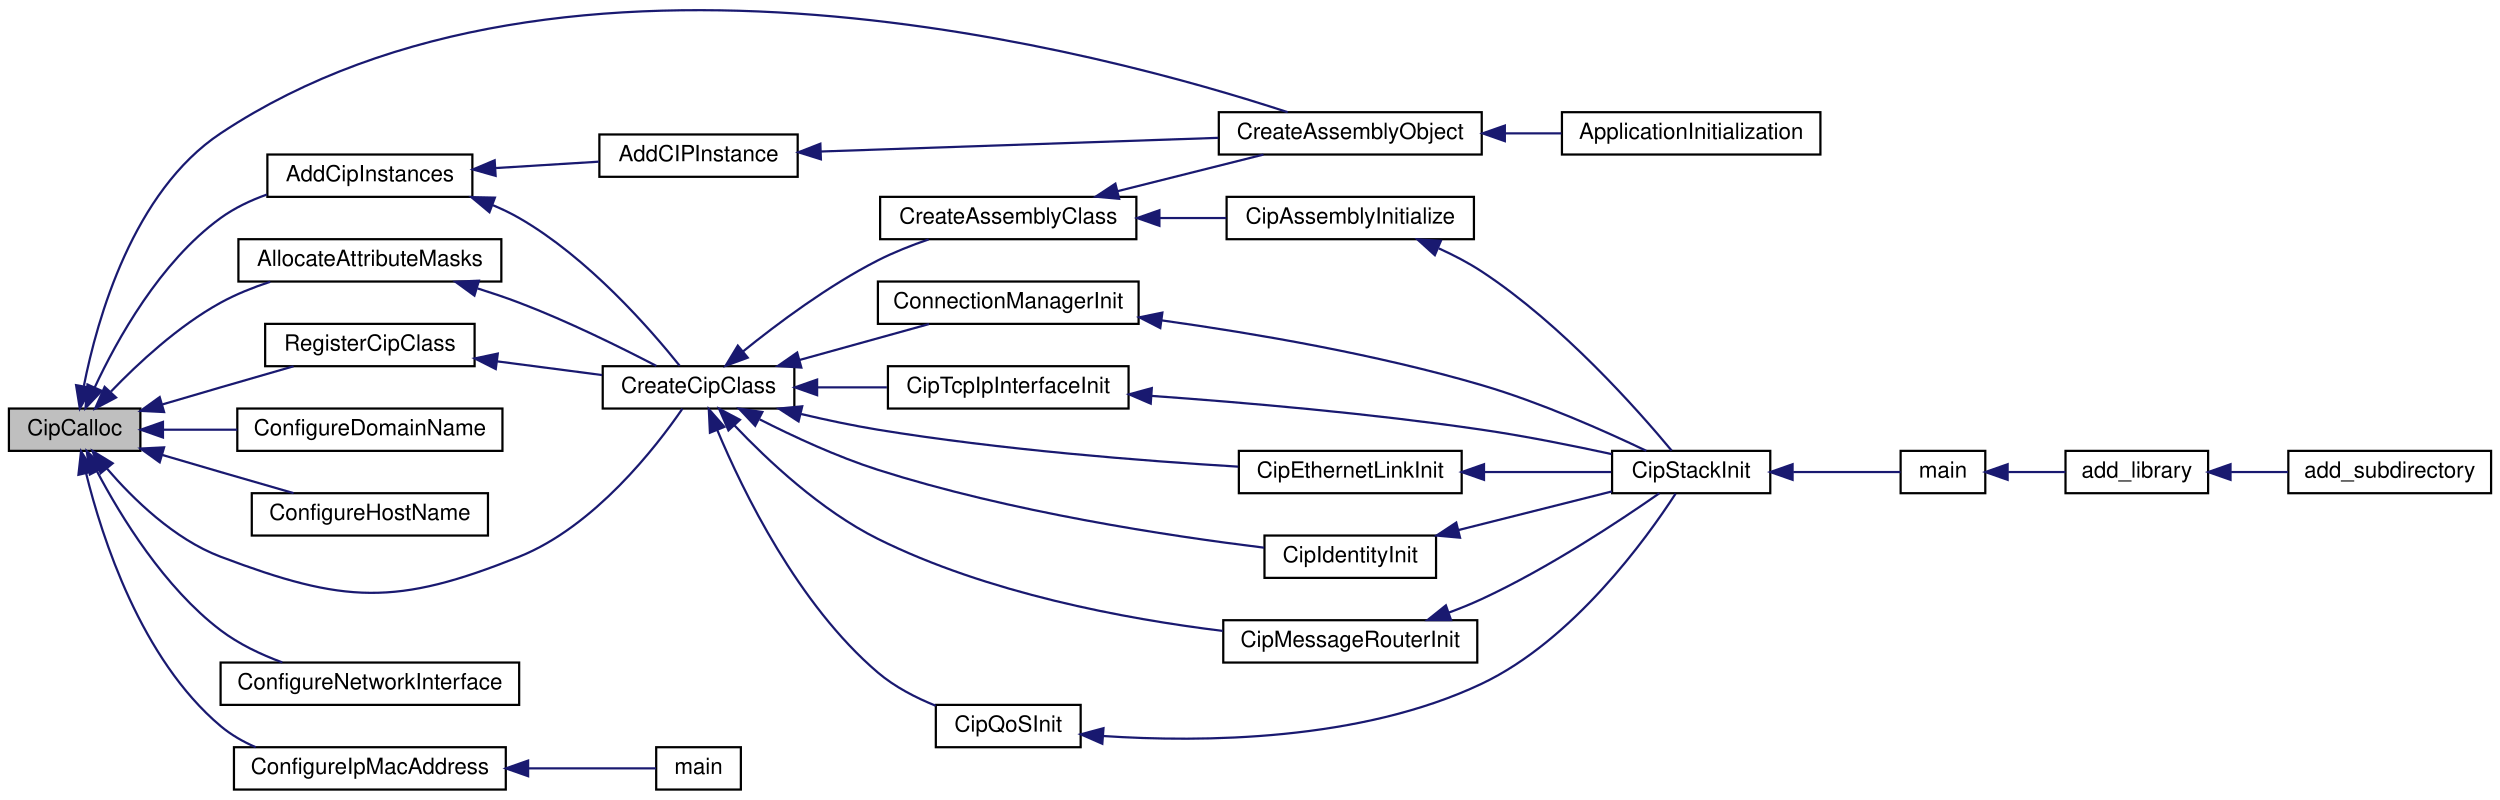
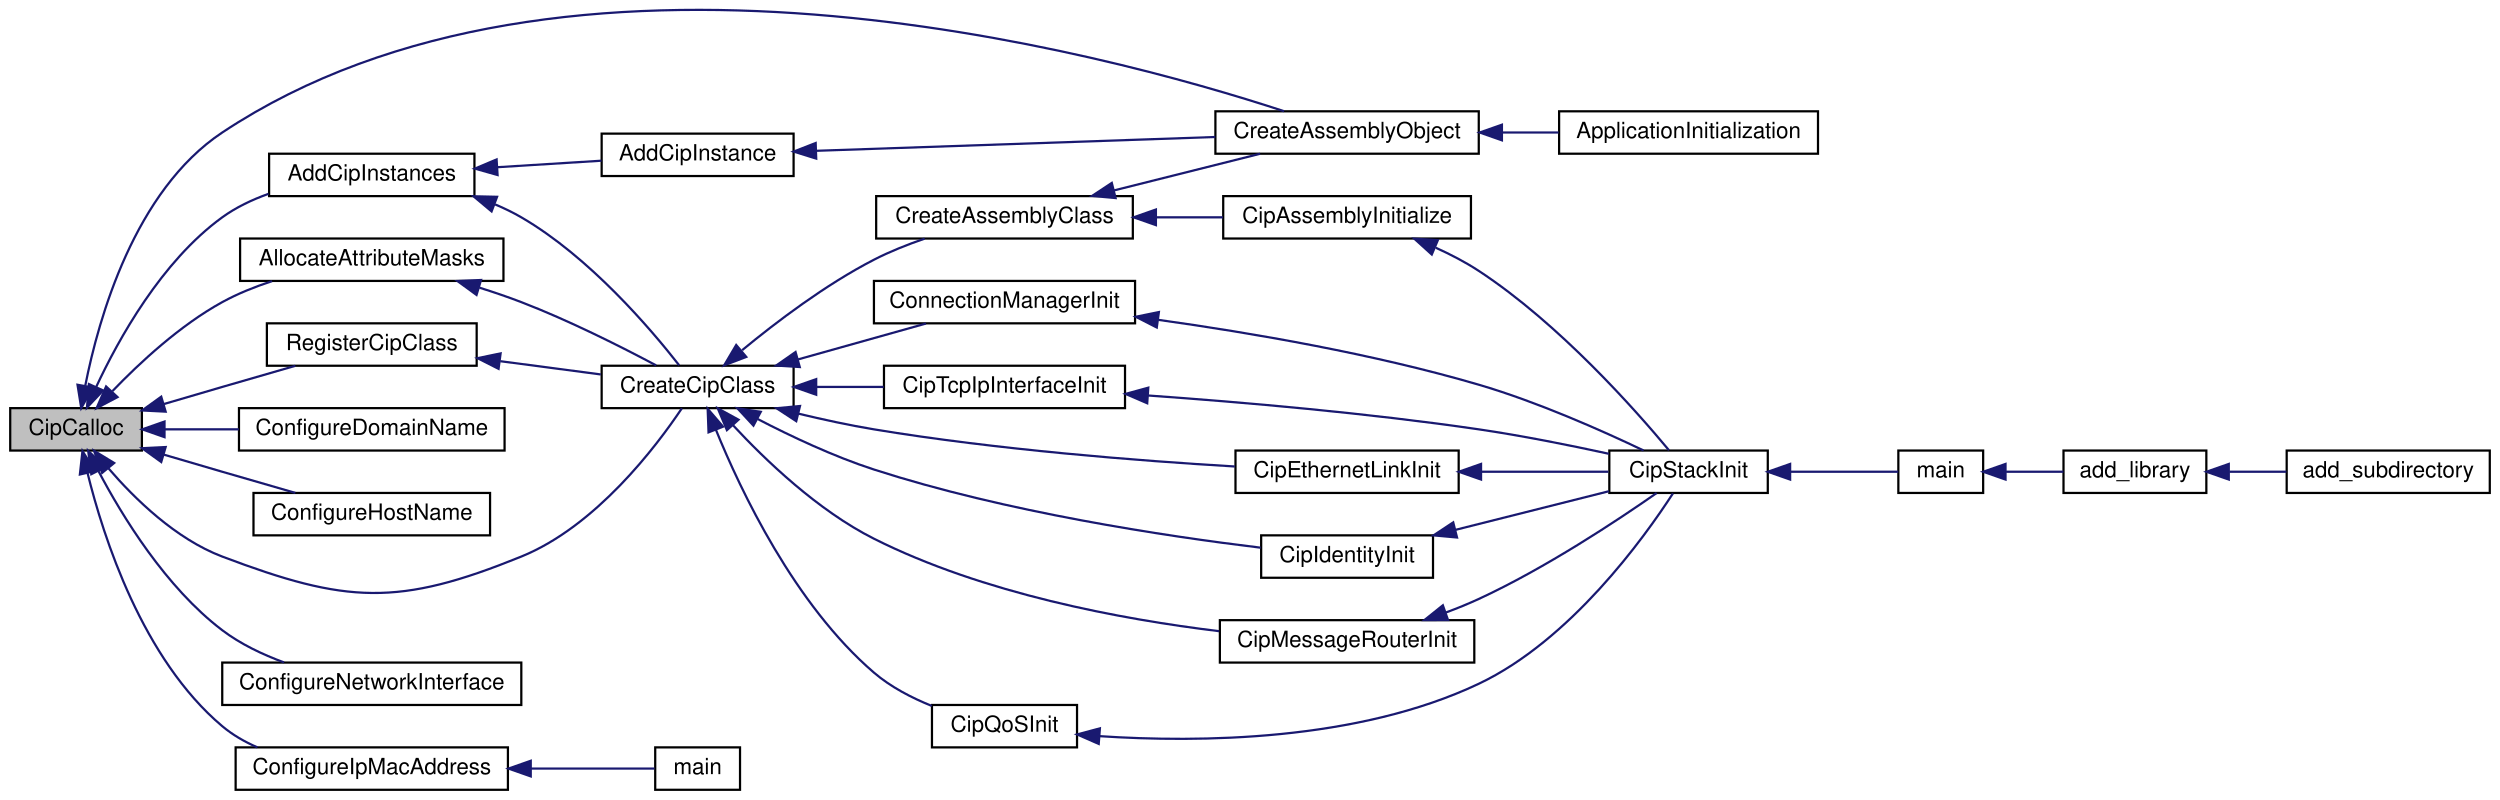
- <svg xmlns="http://www.w3.org/2000/svg" xmlns:xlink="http://www.w3.org/1999/xlink" width="1122pt" height="359pt" viewBox="0.00 0.00 1122.00 358.70">
-   <g id="graph0" class="graph" transform="scale(1 1) rotate(0) translate(4 354.701)">
+ <svg xmlns="http://www.w3.org/2000/svg" xmlns:xlink="http://www.w3.org/1999/xlink" width="1119pt" height="358pt" viewBox="0.00 0.00 1119.00 358.37">
+   <g id="graph0" class="graph" transform="scale(1 1) rotate(0) translate(4 354.373)">
    <g id="node1" class="node">
      <polygon fill="#bfbfbf" stroke="black" points="0,-152.5 0,-171.5 59,-171.5 59,-152.5 0,-152.5" />
      <text text-anchor="middle" x="29.5" y="-159.5" font-family="Helvetica,sans-Serif" font-size="10.00">CipCalloc</text>
    </g>
    <g id="node2" class="node">
      <g id="a_node2">
        <a xlink:href="../../d2/dc9/group__CIP__API.html#ga39dafca98f844a12511af11b1273d0a8" target="_top" xlink:title="Add a number of CIP instances to a given CIP class. ">
          <polygon fill="none" stroke="black" points="116,-266.5 116,-285.5 208,-285.5 208,-266.5 116,-266.5" />
          <text text-anchor="middle" x="162" y="-273.5" font-family="Helvetica,sans-Serif" font-size="10.00">AddCipInstances</text>
        </a>
      </g>
    </g>
    <g id="edge1" class="edge">
      <path fill="none" stroke="midnightblue" d="M38.452,-180.86C48.503,-202.431 67.831,-237.302 95,-257 101.178,-261.479 108.392,-264.906 115.738,-267.528" />
      <polygon fill="midnightblue" stroke="midnightblue" points="41.648,-179.433 34.38,-171.725 35.255,-182.283 41.648,-179.433" />
    </g>
    <g id="node4" class="node">
      <g id="a_node4">
        <a xlink:href="../../d2/dc9/group__CIP__API.html#gae61b613fed863d30428e78b2311bf593" target="_top" xlink:title="Create an instance of an assembly object. ">
-           <polygon fill="none" stroke="black" points="543,-285.5 543,-304.5 661,-304.5 661,-285.5 543,-285.5" />
-           <text text-anchor="middle" x="602" y="-292.5" font-family="Helvetica,sans-Serif" font-size="10.00">CreateAssemblyObject</text>
+           <polygon fill="none" stroke="black" points="540,-285.5 540,-304.5 658,-304.5 658,-285.5 540,-285.5" />
+           <text text-anchor="middle" x="599" y="-292.5" font-family="Helvetica,sans-Serif" font-size="10.00">CreateAssemblyObject</text>
        </a>
      </g>
    </g>
    <g id="edge32" class="edge">
-       <path fill="none" stroke="midnightblue" d="M33.645,-181.668C39.63,-211.881 55.757,-268.947 95,-295 249.425,-397.52 493.034,-331.042 573.907,-304.503" />
+       <path fill="none" stroke="midnightblue" d="M33.645,-181.668C39.63,-211.881 55.757,-268.947 95,-295 248.328,-396.791 490.101,-330.985 570.781,-304.541" />
      <polygon fill="midnightblue" stroke="midnightblue" points="37.035,-180.746 31.82,-171.523 30.146,-181.985 37.035,-180.746" />
    </g>
    <g id="node6" class="node">
      <g id="a_node6">
-         <a xlink:href="../../d2/d3d/cipcommon_8c.html#a3dfa07bc40e59ba348d713272d1cbfdb" target="_top" xlink:title="CreateCipClass">
-           <polygon fill="none" stroke="black" points="266.5,-171.5 266.5,-190.5 352.5,-190.5 352.5,-171.5 266.5,-171.5" />
-           <text text-anchor="middle" x="309.5" y="-178.5" font-family="Helvetica,sans-Serif" font-size="10.00">CreateCipClass</text>
+         <a xlink:href="../../d2/d3d/cipcommon_8c.html#addfffa8f875b4f5c22c1257884d2aaba" target="_top" xlink:title="CreateCipClass">
+           <polygon fill="none" stroke="black" points="265,-171.5 265,-190.5 351,-190.5 351,-171.5 265,-171.5" />
+           <text text-anchor="middle" x="308" y="-178.5" font-family="Helvetica,sans-Serif" font-size="10.00">CreateCipClass</text>
        </a>
      </g>
    </g>
    <g id="edge33" class="edge">
-       <path fill="none" stroke="midnightblue" d="M43.956,-144.599C55.727,-130.914 74.167,-112.886 95,-105 150.698,-83.916 173.725,-82.83 229,-105 262.849,-118.576 290.443,-154.2 302.273,-171.415" />
+       <path fill="none" stroke="midnightblue" d="M43.956,-144.599C55.727,-130.914 74.167,-112.886 95,-105 150.698,-83.916 173.831,-82.567 229,-105 262.452,-118.603 289.407,-154.213 300.938,-171.42" />
      <polygon fill="midnightblue" stroke="midnightblue" points="41.168,-142.48 37.527,-152.43 46.578,-146.922 41.168,-142.48" />
    </g>
    <g id="node19" class="node">
      <g id="a_node19">
        <a xlink:href="../../d2/dc9/group__CIP__API.html#ga5ec1d2c432792c39f93c170943964302" target="_top" xlink:title="Allocates Attribute bitmasks. ">
          <polygon fill="none" stroke="black" points="103,-228.5 103,-247.5 221,-247.5 221,-228.5 103,-228.5" />
          <text text-anchor="middle" x="162" y="-235.5" font-family="Helvetica,sans-Serif" font-size="10.00">AllocateAttributeMasks</text>
        </a>
      </g>
    </g>
    <g id="edge25" class="edge">
      <path fill="none" stroke="midnightblue" d="M45.807,-179.139C57.992,-191.817 76.087,-208.618 95,-219 101.899,-222.787 109.627,-225.884 117.299,-228.395" />
      <polygon fill="midnightblue" stroke="midnightblue" points="48.081,-176.445 38.705,-171.512 42.959,-181.216 48.081,-176.445" />
    </g>
    <g id="node20" class="node">
      <g id="a_node20">
        <a xlink:href="../../d2/dc9/group__CIP__API.html#ga1cdce3825851b4508fb48bcdf39d3e79" target="_top" xlink:title="Configure the domain name of the device. ">
          <polygon fill="none" stroke="black" points="102.5,-152.5 102.5,-171.5 221.5,-171.5 221.5,-152.5 102.5,-152.5" />
          <text text-anchor="middle" x="162" y="-159.5" font-family="Helvetica,sans-Serif" font-size="10.00">ConfigureDomainName</text>
        </a>
      </g>
    </g>
    <g id="edge27" class="edge">
      <path fill="none" stroke="midnightblue" d="M69.172,-162C79.621,-162 91.167,-162 102.444,-162" />
      <polygon fill="midnightblue" stroke="midnightblue" points="69.139,-158.5 59.139,-162 69.139,-165.5 69.139,-158.5" />
    </g>
    <g id="node21" class="node">
      <g id="a_node21">
        <a xlink:href="../../d2/dc9/group__CIP__API.html#ga46852b377c335201a4069b71946af6d2" target="_top" xlink:title="Configure the host name of the device. ">
          <polygon fill="none" stroke="black" points="109,-114.5 109,-133.5 215,-133.5 215,-114.5 109,-114.5" />
          <text text-anchor="middle" x="162" y="-121.5" font-family="Helvetica,sans-Serif" font-size="10.00">ConfigureHostName</text>
        </a>
      </g>
    </g>
    <g id="edge28" class="edge">
      <path fill="none" stroke="midnightblue" d="M68.869,-150.655C77.465,-148.126 86.541,-145.463 95,-143 105.647,-139.899 117.268,-136.544 127.751,-133.528" />
      <polygon fill="midnightblue" stroke="midnightblue" points="67.668,-147.36 59.066,-153.544 69.647,-154.075 67.668,-147.36" />
    </g>
    <g id="node22" class="node">
      <g id="a_node22">
        <a xlink:href="../../d2/d9c/WIN32_2networkconfig_8c.html#a5b2a196cbc23e7d81906e83798d27f15" target="_top" xlink:title="ConfigureIpMacAddress">
          <polygon fill="none" stroke="black" points="101,-0.5 101,-19.5 223,-19.5 223,-0.5 101,-0.5" />
          <text text-anchor="middle" x="162" y="-7.5" font-family="Helvetica,sans-Serif" font-size="10.00">ConfigureIpMacAddress</text>
        </a>
      </g>
    </g>
    <g id="edge29" class="edge">
      <path fill="none" stroke="midnightblue" d="M34.623,-142.519C41.787,-113.479 59.315,-59.044 95,-29 99.652,-25.084 105.07,-21.973 110.764,-19.504" />
      <polygon fill="midnightblue" stroke="midnightblue" points="31.203,-141.771 32.368,-152.302 38.025,-143.343 31.203,-141.771" />
    </g>
    <g id="node24" class="node">
      <g id="a_node24">
        <a xlink:href="../../d2/dc9/group__CIP__API.html#ga4f6649918af497340d565d062df30273" target="_top" xlink:title="Configure the data of the network interface of the device. ">
          <polygon fill="none" stroke="black" points="95,-38.5 95,-57.5 229,-57.5 229,-38.5 95,-38.5" />
          <text text-anchor="middle" x="162" y="-45.5" font-family="Helvetica,sans-Serif" font-size="10.00">ConfigureNetworkInterface</text>
        </a>
      </g>
    </g>
    <g id="edge31" class="edge">
      <path fill="none" stroke="midnightblue" d="M39.556,-143.273C50.214,-123.055 69.712,-91.179 95,-72 103.16,-65.811 113.071,-61.1 122.705,-57.562" />
      <polygon fill="midnightblue" stroke="midnightblue" points="36.326,-141.902 34.925,-152.404 42.569,-145.068 36.326,-141.902" />
    </g>
    <g id="node25" class="node">
      <g id="a_node25">
        <a xlink:href="../../d2/d75/cipmessagerouter_8h.html#ae00f521e394d00fd5fd99271a6983116" target="_top" xlink:title="Register a CIP Class to the message router. ">
          <polygon fill="none" stroke="black" points="115,-190.5 115,-209.5 209,-209.5 209,-190.5 115,-190.5" />
          <text text-anchor="middle" x="162" y="-197.5" font-family="Helvetica,sans-Serif" font-size="10.00">RegisterCipClass</text>
        </a>
      </g>
    </g>
    <g id="edge34" class="edge">
      <path fill="none" stroke="midnightblue" d="M68.869,-173.345C77.465,-175.874 86.541,-178.537 95,-181 105.647,-184.101 117.268,-187.456 127.751,-190.472" />
      <polygon fill="midnightblue" stroke="midnightblue" points="69.647,-169.925 59.066,-170.456 67.668,-176.64 69.647,-169.925" />
    </g>
    <g id="node3" class="node">
      <g id="a_node3">
-         <a xlink:href="../../d2/dc9/group__CIP__API.html#ga180023c8528628f7d83023e4db81287a" target="_top" xlink:title="Create one instance of a given class with a certain instance number. ">
-           <polygon fill="none" stroke="black" points="265,-275.5 265,-294.5 354,-294.5 354,-275.5 265,-275.5" />
-           <text text-anchor="middle" x="309.5" y="-282.5" font-family="Helvetica,sans-Serif" font-size="10.00">AddCIPInstance</text>
+         <a xlink:href="../../d2/dc9/group__CIP__API.html#ga7a8b065d04c2fd96c793ce89e109360f" target="_top" xlink:title="Create one instance of a given class with a certain instance number. ">
+           <polygon fill="none" stroke="black" points="265,-275.5 265,-294.5 351,-294.5 351,-275.5 265,-275.5" />
+           <text text-anchor="middle" x="308" y="-282.5" font-family="Helvetica,sans-Serif" font-size="10.00">AddCipInstance</text>
        </a>
      </g>
    </g>
    <g id="edge2" class="edge">
-       <path fill="none" stroke="midnightblue" d="M218.618,-279.44C233.908,-280.386 250.268,-281.398 264.784,-282.296" />
-       <polygon fill="midnightblue" stroke="midnightblue" points="218.437,-275.922 208.24,-278.798 218.004,-282.909 218.437,-275.922" />
+       <path fill="none" stroke="midnightblue" d="M218.174,-279.448C233.692,-280.418 250.315,-281.457 264.935,-282.371" />
+       <polygon fill="midnightblue" stroke="midnightblue" points="218.366,-275.954 208.167,-278.823 217.93,-282.94 218.366,-275.954" />
    </g>
    <g id="edge5" class="edge">
-       <path fill="none" stroke="midnightblue" d="M217.206,-262.76C221.298,-261.052 225.278,-259.139 229,-257 259.958,-239.209 288.108,-206.857 301.034,-190.71" />
-       <polygon fill="midnightblue" stroke="midnightblue" points="215.661,-259.601 207.522,-266.385 218.115,-266.157 215.661,-259.601" />
+       <path fill="none" stroke="midnightblue" d="M217.228,-262.799C221.316,-261.082 225.288,-259.157 229,-257 259.57,-239.238 287.099,-206.873 299.718,-190.716" />
+       <polygon fill="midnightblue" stroke="midnightblue" points="215.681,-259.642 207.553,-266.438 218.145,-266.194 215.681,-259.642" />
    </g>
    <g id="edge3" class="edge">
-       <path fill="none" stroke="midnightblue" d="M364.408,-286.856C415.086,-288.6 490.73,-291.204 542.77,-292.996" />
-       <polygon fill="midnightblue" stroke="midnightblue" points="364.42,-283.354 354.305,-286.508 364.179,-290.35 364.42,-283.354" />
+       <path fill="none" stroke="midnightblue" d="M361.049,-286.801C411.42,-288.544 487.626,-291.181 539.937,-292.991" />
+       <polygon fill="midnightblue" stroke="midnightblue" points="361.138,-283.302 351.023,-286.454 360.896,-290.298 361.138,-283.302" />
    </g>
    <g id="node5" class="node">
      <g id="a_node5">
        <a xlink:href="../../d5/dc5/group__CIP__CALLBACK__API.html#gae93106eb1647bff3ad56a7752799d878" target="_top" xlink:title="Callback for the application initialization. ">
-           <polygon fill="none" stroke="black" points="697,-285.5 697,-304.5 813,-304.5 813,-285.5 697,-285.5" />
-           <text text-anchor="middle" x="755" y="-292.5" font-family="Helvetica,sans-Serif" font-size="10.00">ApplicationInitialization</text>
+           <polygon fill="none" stroke="black" points="694,-285.5 694,-304.5 810,-304.5 810,-285.5 694,-285.5" />
+           <text text-anchor="middle" x="752" y="-292.5" font-family="Helvetica,sans-Serif" font-size="10.00">ApplicationInitialization</text>
        </a>
      </g>
    </g>
    <g id="edge4" class="edge">
-       <path fill="none" stroke="midnightblue" d="M671.571,-295C679.995,-295 688.536,-295 696.769,-295" />
-       <polygon fill="midnightblue" stroke="midnightblue" points="671.381,-291.5 661.381,-295 671.381,-298.5 671.381,-291.5" />
+       <path fill="none" stroke="midnightblue" d="M668.571,-295C676.995,-295 685.536,-295 693.769,-295" />
+       <polygon fill="midnightblue" stroke="midnightblue" points="668.381,-291.5 658.381,-295 668.381,-298.5 668.381,-291.5" />
    </g>
    <g id="node7" class="node">
      <g id="a_node7">
        <a xlink:href="../../dd/d4d/cipethernetlink_8h.html#ad6d2028b90ec96ad148d092a30acb7d6" target="_top" xlink:title="Initialize the Ethernet Link Objects data. ">
-           <polygon fill="none" stroke="black" points="552,-133.5 552,-152.5 652,-152.5 652,-133.5 552,-133.5" />
-           <text text-anchor="middle" x="602" y="-140.5" font-family="Helvetica,sans-Serif" font-size="10.00">CipEthernetLinkInit</text>
+           <polygon fill="none" stroke="black" points="549,-133.5 549,-152.5 649,-152.5 649,-133.5 549,-133.5" />
+           <text text-anchor="middle" x="599" y="-140.5" font-family="Helvetica,sans-Serif" font-size="10.00">CipEthernetLinkInit</text>
        </a>
      </g>
    </g>
    <g id="edge6" class="edge">
-       <path fill="none" stroke="midnightblue" d="M355.512,-169.045C366.714,-166.401 378.742,-163.842 390,-162 444.991,-153.002 508.792,-147.999 551.716,-145.415" />
-       <polygon fill="midnightblue" stroke="midnightblue" points="354.391,-165.715 345.501,-171.479 356.044,-172.517 354.391,-165.715" />
+       <path fill="none" stroke="midnightblue" d="M353.151,-169.032C364.143,-166.389 375.946,-163.833 387,-162 441.971,-152.882 505.776,-147.902 548.707,-145.355" />
+       <polygon fill="midnightblue" stroke="midnightblue" points="352.194,-165.664 343.33,-171.466 353.878,-172.458 352.194,-165.664" />
    </g>
    <g id="node12" class="node">
      <g id="a_node12">
        <a xlink:href="../../dc/d72/cipidentity_8h.html#a5d5136e167300543aa046057b56ae813" target="_top" xlink:title="CIP Identity object constructor. ">
-           <polygon fill="none" stroke="black" points="563.5,-95.5 563.5,-114.5 640.5,-114.5 640.5,-95.5 563.5,-95.5" />
-           <text text-anchor="middle" x="602" y="-102.5" font-family="Helvetica,sans-Serif" font-size="10.00">CipIdentityInit</text>
+           <polygon fill="none" stroke="black" points="560.5,-95.5 560.5,-114.5 637.5,-114.5 637.5,-95.5 560.5,-95.5" />
+           <text text-anchor="middle" x="599" y="-102.5" font-family="Helvetica,sans-Serif" font-size="10.00">CipIdentityInit</text>
        </a>
      </g>
    </g>
    <g id="edge11" class="edge">
-       <path fill="none" stroke="midnightblue" d="M336.928,-166.642C352.082,-158.938 371.68,-149.852 390,-144 449.084,-125.127 520.567,-114.306 563.328,-109.047" />
-       <polygon fill="midnightblue" stroke="midnightblue" points="334.926,-163.738 327.669,-171.457 338.156,-169.948 334.926,-163.738" />
+       <path fill="none" stroke="midnightblue" d="M334.898,-166.623C349.756,-158.913 368.985,-149.827 387,-144 446.015,-124.91 517.519,-114.155 560.303,-108.968" />
+       <polygon fill="midnightblue" stroke="midnightblue" points="333.012,-163.661 325.821,-171.442 336.295,-169.844 333.012,-163.661" />
    </g>
    <g id="node13" class="node">
      <g id="a_node13">
        <a xlink:href="../../d2/d75/cipmessagerouter_8h.html#aa3456b75c1b2289296323b578fee2d3d" target="_top" xlink:title="Initialize the data structures of the message router. ">
-           <polygon fill="none" stroke="black" points="545,-57.5 545,-76.5 659,-76.5 659,-57.5 545,-57.5" />
-           <text text-anchor="middle" x="602" y="-64.5" font-family="Helvetica,sans-Serif" font-size="10.00">CipMessageRouterInit</text>
+           <polygon fill="none" stroke="black" points="542,-57.5 542,-76.5 656,-76.5 656,-57.5 542,-57.5" />
+           <text text-anchor="middle" x="599" y="-64.5" font-family="Helvetica,sans-Serif" font-size="10.00">CipMessageRouterInit</text>
        </a>
      </g>
    </g>
    <g id="edge13" class="edge">
-       <path fill="none" stroke="midnightblue" d="M325.604,-163.956C340.444,-148.299 364.514,-125.662 390,-113 439.022,-88.644 500.757,-77.107 544.76,-71.69" />
-       <polygon fill="midnightblue" stroke="midnightblue" points="322.93,-161.692 318.726,-171.418 328.077,-166.437 322.93,-161.692" />
+       <path fill="none" stroke="midnightblue" d="M323.754,-163.947C338.267,-148.284 361.85,-125.644 387,-113 435.906,-88.413 497.658,-76.909 541.696,-71.562" />
+       <polygon fill="midnightblue" stroke="midnightblue" points="321.122,-161.639 317.031,-171.412 326.324,-166.324 321.122,-161.639" />
    </g>
    <g id="node14" class="node">
      <g id="a_node14">
        <a xlink:href="../../d0/d3c/cipqos_8h.html#ab9a656060dcf03c3f51dbd967dff3f52" target="_top" xlink:title="CipQoSInit">
-           <polygon fill="none" stroke="black" points="416,-19.5 416,-38.5 481,-38.5 481,-19.5 416,-19.5" />
-           <text text-anchor="middle" x="448.5" y="-26.5" font-family="Helvetica,sans-Serif" font-size="10.00">CipQoSInit</text>
+           <polygon fill="none" stroke="black" points="413,-19.5 413,-38.5 478,-38.5 478,-19.5 413,-19.5" />
+           <text text-anchor="middle" x="445.5" y="-26.5" font-family="Helvetica,sans-Serif" font-size="10.00">CipQoSInit</text>
        </a>
      </g>
    </g>
    <g id="edge15" class="edge">
-       <path fill="none" stroke="midnightblue" d="M317.879,-161.926C329.406,-134.406 354.143,-83.522 390,-53 397.496,-46.619 406.928,-41.742 415.973,-38.106" />
-       <polygon fill="midnightblue" stroke="midnightblue" points="314.617,-160.656 314.112,-171.239 321.106,-163.281 314.617,-160.656" />
+       <path fill="none" stroke="midnightblue" d="M316.144,-161.924C327.335,-134.401 351.46,-83.514 387,-53 394.469,-46.587 403.893,-41.701 412.939,-38.067" />
+       <polygon fill="midnightblue" stroke="midnightblue" points="312.884,-160.65 312.492,-171.238 319.401,-163.206 312.884,-160.65" />
    </g>
    <g id="node15" class="node">
      <g id="a_node15">
        <a xlink:href="../../d1/dad/ciptcpipinterface_8h.html#a4c1f49654e48c5581513d990840933b0" target="_top" xlink:title="Initializing the data structures of the TCP/IP interface object. ">
-           <polygon fill="none" stroke="black" points="394.5,-171.5 394.5,-190.5 502.5,-190.5 502.5,-171.5 394.5,-171.5" />
-           <text text-anchor="middle" x="448.5" y="-178.5" font-family="Helvetica,sans-Serif" font-size="10.00">CipTcpIpInterfaceInit</text>
+           <polygon fill="none" stroke="black" points="391.5,-171.5 391.5,-190.5 499.5,-190.5 499.5,-171.5 391.5,-171.5" />
+           <text text-anchor="middle" x="445.5" y="-178.5" font-family="Helvetica,sans-Serif" font-size="10.00">CipTcpIpInterfaceInit</text>
        </a>
      </g>
    </g>
    <g id="edge17" class="edge">
-       <path fill="none" stroke="midnightblue" d="M362.755,-181C372.996,-181 383.751,-181 394.031,-181" />
-       <polygon fill="midnightblue" stroke="midnightblue" points="362.722,-177.5 352.722,-181 362.722,-184.5 362.722,-177.5" />
+       <path fill="none" stroke="midnightblue" d="M361.229,-181C371.119,-181 381.474,-181 391.39,-181" />
+       <polygon fill="midnightblue" stroke="midnightblue" points="361.13,-177.5 351.13,-181 361.13,-184.5 361.13,-177.5" />
    </g>
    <g id="node16" class="node">
      <g id="a_node16">
        <a xlink:href="../../d2/da3/cipconnectionmanager_8h.html#a5ab0de6894d23e8fe84a6b46797c2212" target="_top" xlink:title="Initialize the data of the connection manager object. ">
-           <polygon fill="none" stroke="black" points="390,-209.5 390,-228.5 507,-228.5 507,-209.5 390,-209.5" />
-           <text text-anchor="middle" x="448.5" y="-216.5" font-family="Helvetica,sans-Serif" font-size="10.00">ConnectionManagerInit</text>
+           <polygon fill="none" stroke="black" points="387,-209.5 387,-228.5 504,-228.5 504,-209.5 387,-209.5" />
+           <text text-anchor="middle" x="445.5" y="-216.5" font-family="Helvetica,sans-Serif" font-size="10.00">ConnectionManagerInit</text>
        </a>
      </g>
    </g>
    <g id="edge19" class="edge">
-       <path fill="none" stroke="midnightblue" d="M354.911,-193.318C373.734,-198.539 395.338,-204.532 412.94,-209.414" />
-       <polygon fill="midnightblue" stroke="midnightblue" points="355.643,-189.889 345.071,-190.589 353.772,-196.635 355.643,-189.889" />
+       <path fill="none" stroke="midnightblue" d="M352.925,-193.318C371.541,-198.539 392.909,-204.532 410.319,-209.414" />
+       <polygon fill="midnightblue" stroke="midnightblue" points="353.766,-189.919 343.192,-190.589 351.876,-196.659 353.766,-189.919" />
    </g>
    <g id="node17" class="node">
      <g id="a_node17">
        <a xlink:href="../../df/d2e/cipassembly_8c.html#a5973ef42110a1bdf6c7699e35e04b7d4" target="_top" xlink:title="Constructor for the assembly object class. ">
-           <polygon fill="none" stroke="black" points="391,-247.5 391,-266.5 506,-266.5 506,-247.5 391,-247.5" />
-           <text text-anchor="middle" x="448.5" y="-254.5" font-family="Helvetica,sans-Serif" font-size="10.00">CreateAssemblyClass</text>
+           <polygon fill="none" stroke="black" points="388,-247.5 388,-266.5 503,-266.5 503,-247.5 388,-247.5" />
+           <text text-anchor="middle" x="445.5" y="-254.5" font-family="Helvetica,sans-Serif" font-size="10.00">CreateAssemblyClass</text>
        </a>
      </g>
    </g>
    <g id="edge21" class="edge">
-       <path fill="none" stroke="midnightblue" d="M329.422,-197.093C344.897,-209.61 367.777,-226.695 390,-238 397.122,-241.623 405.083,-244.769 412.757,-247.403" />
-       <polygon fill="midnightblue" stroke="midnightblue" points="331.58,-194.336 321.638,-190.674 327.126,-199.736 331.58,-194.336" />
+       <path fill="none" stroke="midnightblue" d="M327.937,-197.464C343.084,-209.961 365.306,-226.841 387,-238 394.105,-241.655 402.06,-244.814 409.733,-247.45" />
+       <polygon fill="midnightblue" stroke="midnightblue" points="329.797,-194.455 319.894,-190.689 325.287,-199.808 329.797,-194.455" />
    </g>
    <g id="node8" class="node">
      <g id="a_node8">
        <a xlink:href="../../d2/dc9/group__CIP__API.html#ga5d4979945d124e28668b264c3823db1c" target="_top" xlink:title="Initialize and setup the CIP-stack. ">
-           <polygon fill="none" stroke="black" points="719.5,-133.5 719.5,-152.5 790.5,-152.5 790.5,-133.5 719.5,-133.5" />
-           <text text-anchor="middle" x="755" y="-140.5" font-family="Helvetica,sans-Serif" font-size="10.00">CipStackInit</text>
+           <polygon fill="none" stroke="black" points="716.5,-133.5 716.5,-152.5 787.5,-152.5 787.5,-133.5 716.5,-133.5" />
+           <text text-anchor="middle" x="752" y="-140.5" font-family="Helvetica,sans-Serif" font-size="10.00">CipStackInit</text>
        </a>
      </g>
    </g>
    <g id="edge7" class="edge">
-       <path fill="none" stroke="midnightblue" d="M662.228,-143C681.473,-143 702.2,-143 719.077,-143" />
-       <polygon fill="midnightblue" stroke="midnightblue" points="662.025,-139.5 652.025,-143 662.025,-146.5 662.025,-139.5" />
+       <path fill="none" stroke="midnightblue" d="M659.228,-143C678.473,-143 699.2,-143 716.077,-143" />
+       <polygon fill="midnightblue" stroke="midnightblue" points="659.025,-139.5 649.025,-143 659.025,-146.5 659.025,-139.5" />
    </g>
    <g id="node9" class="node">
      <g id="a_node9">
        <a xlink:href="../../d5/dcb/MINGW_2main_8c.html#ad338a7dbc41dc40bcecd0479377ef207" target="_top" xlink:title="main">
-           <polygon fill="none" stroke="black" points="849,-133.5 849,-152.5 887,-152.5 887,-133.5 849,-133.5" />
-           <text text-anchor="middle" x="868" y="-140.5" font-family="Helvetica,sans-Serif" font-size="10.00">main</text>
+           <polygon fill="none" stroke="black" points="846,-133.5 846,-152.5 884,-152.5 884,-133.5 846,-133.5" />
+           <text text-anchor="middle" x="865" y="-140.5" font-family="Helvetica,sans-Serif" font-size="10.00">main</text>
        </a>
      </g>
    </g>
    <g id="edge8" class="edge">
-       <path fill="none" stroke="midnightblue" d="M800.783,-143C817.658,-143 835.907,-143 848.965,-143" />
-       <polygon fill="midnightblue" stroke="midnightblue" points="800.513,-139.5 790.513,-143 800.513,-146.5 800.513,-139.5" />
+       <path fill="none" stroke="midnightblue" d="M797.783,-143C814.658,-143 832.907,-143 845.965,-143" />
+       <polygon fill="midnightblue" stroke="midnightblue" points="797.513,-139.5 787.513,-143 797.513,-146.5 797.513,-139.5" />
    </g>
    <g id="node10" class="node">
      <g id="a_node10">
        <a xlink:href="../../d8/d03/ports_2MINGW_2CMakeLists_8txt.html#a7e00df43a20d627a1732be7766d91097" target="_top" xlink:title="add_library">
-           <polygon fill="none" stroke="black" points="923,-133.5 923,-152.5 987,-152.5 987,-133.5 923,-133.5" />
-           <text text-anchor="middle" x="955" y="-140.5" font-family="Helvetica,sans-Serif" font-size="10.00">add_library</text>
+           <polygon fill="none" stroke="black" points="920,-133.5 920,-152.5 984,-152.5 984,-133.5 920,-133.5" />
+           <text text-anchor="middle" x="952" y="-140.5" font-family="Helvetica,sans-Serif" font-size="10.00">add_library</text>
        </a>
      </g>
    </g>
    <g id="edge9" class="edge">
-       <path fill="none" stroke="midnightblue" d="M897.267,-143C905.504,-143 914.546,-143 922.945,-143" />
-       <polygon fill="midnightblue" stroke="midnightblue" points="897.026,-139.5 887.026,-143 897.026,-146.5 897.026,-139.5" />
+       <path fill="none" stroke="midnightblue" d="M894.267,-143C902.504,-143 911.546,-143 919.945,-143" />
+       <polygon fill="midnightblue" stroke="midnightblue" points="894.026,-139.5 884.026,-143 894.026,-146.5 894.026,-139.5" />
    </g>
    <g id="node11" class="node">
      <g id="a_node11">
        <a xlink:href="../../d8/dce/ports_2CMakeLists_8txt.html#a598fae457555a5fb26e18d4cd8f89de9" target="_top" xlink:title="add_subdirectory">
-           <polygon fill="none" stroke="black" points="1023,-133.5 1023,-152.5 1114,-152.5 1114,-133.5 1023,-133.5" />
-           <text text-anchor="middle" x="1068.5" y="-140.5" font-family="Helvetica,sans-Serif" font-size="10.00">add_subdirectory</text>
+           <polygon fill="none" stroke="black" points="1020,-133.5 1020,-152.5 1111,-152.5 1111,-133.5 1020,-133.5" />
+           <text text-anchor="middle" x="1065.5" y="-140.5" font-family="Helvetica,sans-Serif" font-size="10.00">add_subdirectory</text>
        </a>
      </g>
    </g>
    <g id="edge10" class="edge">
-       <path fill="none" stroke="midnightblue" d="M997.3,-143C1005.63,-143 1014.42,-143 1022.86,-143" />
-       <polygon fill="midnightblue" stroke="midnightblue" points="997.059,-139.5 987.059,-143 997.059,-146.5 997.059,-139.5" />
+       <path fill="none" stroke="midnightblue" d="M994.3,-143C1002.63,-143 1011.42,-143 1019.86,-143" />
+       <polygon fill="midnightblue" stroke="midnightblue" points="994.059,-139.5 984.059,-143 994.059,-146.5 994.059,-139.5" />
    </g>
    <g id="edge12" class="edge">
-       <path fill="none" stroke="midnightblue" d="M650.653,-116.992C672.935,-122.599 698.979,-129.154 719.349,-134.28" />
-       <polygon fill="midnightblue" stroke="midnightblue" points="651.266,-113.537 640.714,-114.491 649.558,-120.326 651.266,-113.537" />
+       <path fill="none" stroke="midnightblue" d="M647.653,-116.992C669.935,-122.599 695.979,-129.154 716.349,-134.28" />
+       <polygon fill="midnightblue" stroke="midnightblue" points="648.266,-113.537 637.714,-114.491 646.558,-120.326 648.266,-113.537" />
    </g>
    <g id="edge14" class="edge">
-       <path fill="none" stroke="midnightblue" d="M646.273,-79.932C651.306,-81.8 656.312,-83.832 661,-86 690.907,-99.832 723.123,-121.194 740.693,-133.459" />
-       <polygon fill="midnightblue" stroke="midnightblue" points="647.233,-76.559 636.638,-76.547 644.913,-83.164 647.233,-76.559" />
+       <path fill="none" stroke="midnightblue" d="M643.273,-79.932C648.306,-81.8 653.312,-83.832 658,-86 687.907,-99.832 720.123,-121.194 737.693,-133.459" />
+       <polygon fill="midnightblue" stroke="midnightblue" points="644.233,-76.559 633.638,-76.547 641.913,-83.164 644.233,-76.559" />
    </g>
    <g id="edge16" class="edge">
-       <path fill="none" stroke="midnightblue" d="M491.134,-24.528C535.457,-21.586 606.57,-22.188 661,-48 702.083,-67.483 735.009,-113.237 748.004,-133.292" />
-       <polygon fill="midnightblue" stroke="midnightblue" points="490.72,-21.049 481.012,-25.292 491.248,-28.029 490.72,-21.049" />
+       <path fill="none" stroke="midnightblue" d="M488.134,-24.528C532.457,-21.586 603.57,-22.188 658,-48 699.083,-67.483 732.009,-113.237 745.004,-133.292" />
+       <polygon fill="midnightblue" stroke="midnightblue" points="487.72,-21.049 478.012,-25.292 488.248,-28.029 487.72,-21.049" />
    </g>
    <g id="edge18" class="edge">
-       <path fill="none" stroke="midnightblue" d="M512.832,-177.17C554.965,-174.166 611.464,-169.262 661,-162 680.403,-159.156 701.863,-154.85 719.274,-151.056" />
-       <polygon fill="midnightblue" stroke="midnightblue" points="512.447,-173.688 502.714,-177.875 512.933,-180.672 512.447,-173.688" />
+       <path fill="none" stroke="midnightblue" d="M509.832,-177.17C551.965,-174.166 608.464,-169.262 658,-162 677.403,-159.156 698.863,-154.85 716.274,-151.056" />
+       <polygon fill="midnightblue" stroke="midnightblue" points="509.447,-173.688 499.714,-177.875 509.933,-180.672 509.447,-173.688" />
    </g>
    <g id="edge20" class="edge">
-       <path fill="none" stroke="midnightblue" d="M517.398,-211.061C559.32,-205.195 613.909,-195.803 661,-182 687.378,-174.268 716.38,-161.351 734.867,-152.517" />
-       <polygon fill="midnightblue" stroke="midnightblue" points="516.732,-207.62 507.298,-212.441 517.68,-214.555 516.732,-207.62" />
+       <path fill="none" stroke="midnightblue" d="M514.398,-211.061C556.32,-205.195 610.909,-195.803 658,-182 684.378,-174.268 713.38,-161.351 731.867,-152.517" />
+       <polygon fill="midnightblue" stroke="midnightblue" points="513.732,-207.62 504.298,-212.441 514.68,-214.555 513.732,-207.62" />
    </g>
    <g id="edge24" class="edge">
-       <path fill="none" stroke="midnightblue" d="M497.502,-269.04C518.667,-274.349 543.186,-280.499 563.045,-285.48" />
-       <polygon fill="midnightblue" stroke="midnightblue" points="498.281,-265.627 487.73,-266.589 496.578,-272.417 498.281,-265.627" />
+       <path fill="none" stroke="midnightblue" d="M494.502,-269.04C515.667,-274.349 540.186,-280.499 560.045,-285.48" />
+       <polygon fill="midnightblue" stroke="midnightblue" points="495.281,-265.627 484.73,-266.589 493.578,-272.417 495.281,-265.627" />
    </g>
    <g id="node18" class="node">
      <g id="a_node18">
        <a xlink:href="../../de/df4/cipassembly_8h.html#a4dfbc2c7a8e9e77f05a0a7236210f5b4" target="_top" xlink:title="Setup the Assembly object. ">
-           <polygon fill="none" stroke="black" points="546.5,-247.5 546.5,-266.5 657.5,-266.5 657.5,-247.5 546.5,-247.5" />
-           <text text-anchor="middle" x="602" y="-254.5" font-family="Helvetica,sans-Serif" font-size="10.00">CipAssemblyInitialize</text>
+           <polygon fill="none" stroke="black" points="543.5,-247.5 543.5,-266.5 654.5,-266.5 654.5,-247.5 543.5,-247.5" />
+           <text text-anchor="middle" x="599" y="-254.5" font-family="Helvetica,sans-Serif" font-size="10.00">CipAssemblyInitialize</text>
        </a>
      </g>
    </g>
    <g id="edge22" class="edge">
-       <path fill="none" stroke="midnightblue" d="M516.606,-257C526.551,-257 536.698,-257 546.349,-257" />
-       <polygon fill="midnightblue" stroke="midnightblue" points="516.344,-253.5 506.344,-257 516.344,-260.5 516.344,-253.5" />
+       <path fill="none" stroke="midnightblue" d="M513.606,-257C523.551,-257 533.698,-257 543.349,-257" />
+       <polygon fill="midnightblue" stroke="midnightblue" points="513.344,-253.5 503.344,-257 513.344,-260.5 513.344,-253.5" />
    </g>
    <g id="edge23" class="edge">
-       <path fill="none" stroke="midnightblue" d="M641.739,-243.369C648.388,-240.364 655.062,-236.896 661,-233 697.068,-209.334 731.347,-170.542 746.232,-152.625" />
-       <polygon fill="midnightblue" stroke="midnightblue" points="639.953,-240.324 632.101,-247.437 642.675,-246.773 639.953,-240.324" />
+       <path fill="none" stroke="midnightblue" d="M638.739,-243.369C645.388,-240.364 652.062,-236.896 658,-233 694.068,-209.334 728.347,-170.542 743.232,-152.625" />
+       <polygon fill="midnightblue" stroke="midnightblue" points="636.953,-240.324 629.101,-247.437 639.675,-246.773 636.953,-240.324" />
    </g>
    <g id="edge26" class="edge">
-       <path fill="none" stroke="midnightblue" d="M210.253,-225.43C216.609,-223.439 223.002,-221.279 229,-219 250.737,-210.741 274.688,-198.893 290.561,-190.63" />
-       <polygon fill="midnightblue" stroke="midnightblue" points="208.921,-222.176 200.356,-228.412 210.941,-228.878 208.921,-222.176" />
+       <path fill="none" stroke="midnightblue" d="M210.269,-225.472C216.623,-223.475 223.01,-221.301 229,-219 250.373,-210.788 273.863,-198.932 289.422,-190.653" />
+       <polygon fill="midnightblue" stroke="midnightblue" points="208.936,-222.218 200.374,-228.459 210.959,-228.92 208.936,-222.218" />
    </g>
    <g id="node23" class="node">
      <g id="a_node23">
        <a xlink:href="../../dc/db2/WIN32_2main_8c.html#ad338a7dbc41dc40bcecd0479377ef207" target="_top" xlink:title="main">
-           <polygon fill="none" stroke="black" points="290.5,-0.5 290.5,-19.5 328.5,-19.5 328.5,-0.5 290.5,-0.5" />
-           <text text-anchor="middle" x="309.5" y="-7.5" font-family="Helvetica,sans-Serif" font-size="10.00">main</text>
+           <polygon fill="none" stroke="black" points="289,-0.5 289,-19.5 327,-19.5 327,-0.5 289,-0.5" />
+           <text text-anchor="middle" x="308" y="-7.5" font-family="Helvetica,sans-Serif" font-size="10.00">main</text>
        </a>
      </g>
    </g>
    <g id="edge30" class="edge">
-       <path fill="none" stroke="midnightblue" d="M233.054,-10C254.282,-10 275.817,-10 290.415,-10" />
-       <polygon fill="midnightblue" stroke="midnightblue" points="233.02,-6.5 223.02,-10 233.02,-13.5 233.02,-6.5" />
+       <path fill="none" stroke="midnightblue" d="M233.257,-10C253.764,-10 274.46,-10 288.685,-10" />
+       <polygon fill="midnightblue" stroke="midnightblue" points="233.235,-6.5 223.235,-10 233.235,-13.5 233.235,-6.5" />
    </g>
    <g id="edge35" class="edge">
-       <path fill="none" stroke="midnightblue" d="M219.132,-192.67C234.781,-190.626 251.514,-188.441 266.22,-186.521" />
-       <polygon fill="midnightblue" stroke="midnightblue" points="218.5,-189.223 209.037,-193.988 219.406,-196.164 218.5,-189.223" />
+       <path fill="none" stroke="midnightblue" d="M219.563,-192.537C234.574,-190.556 250.524,-188.452 264.635,-186.59" />
+       <polygon fill="midnightblue" stroke="midnightblue" points="218.811,-189.106 209.355,-193.884 219.727,-196.045 218.811,-189.106" />
    </g>
  </g>
</svg>
